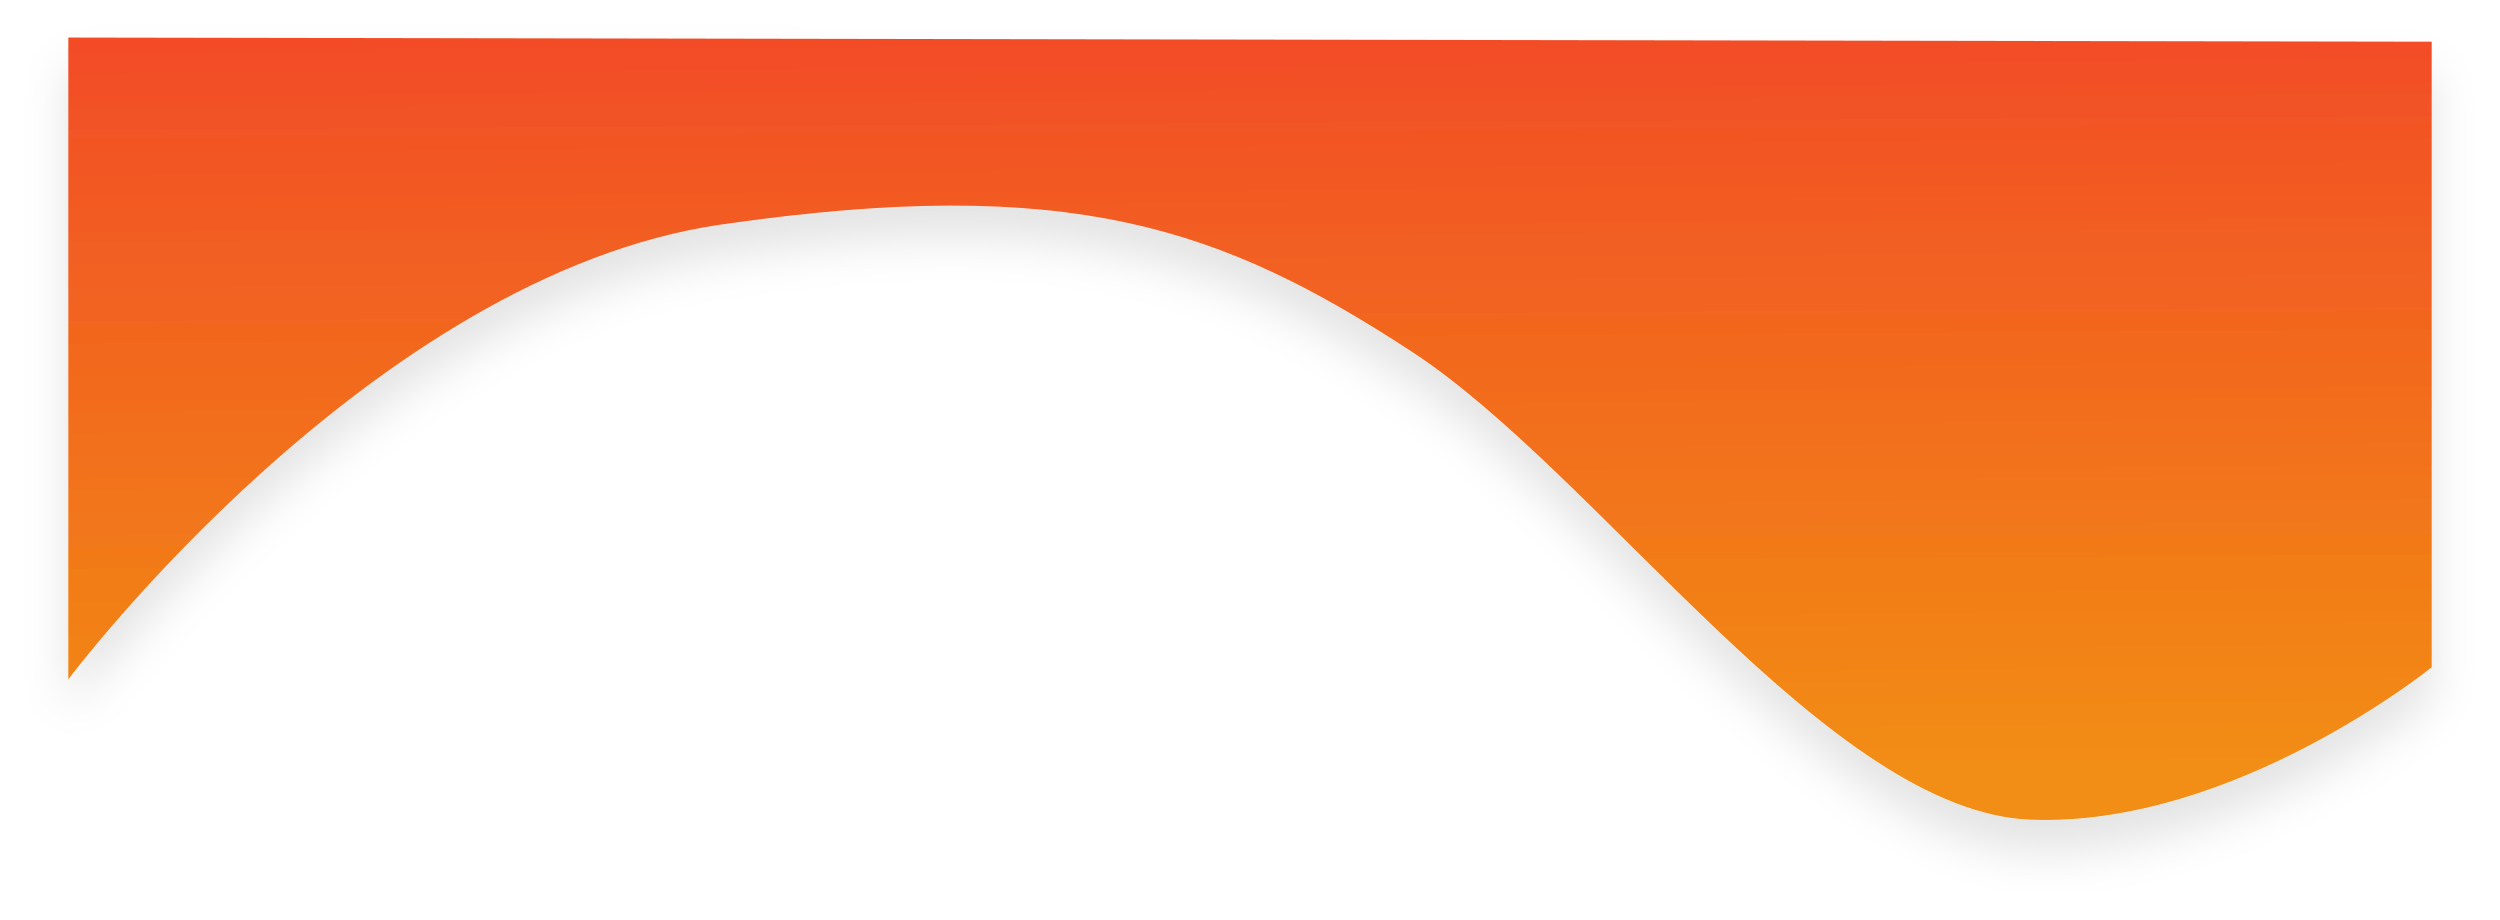
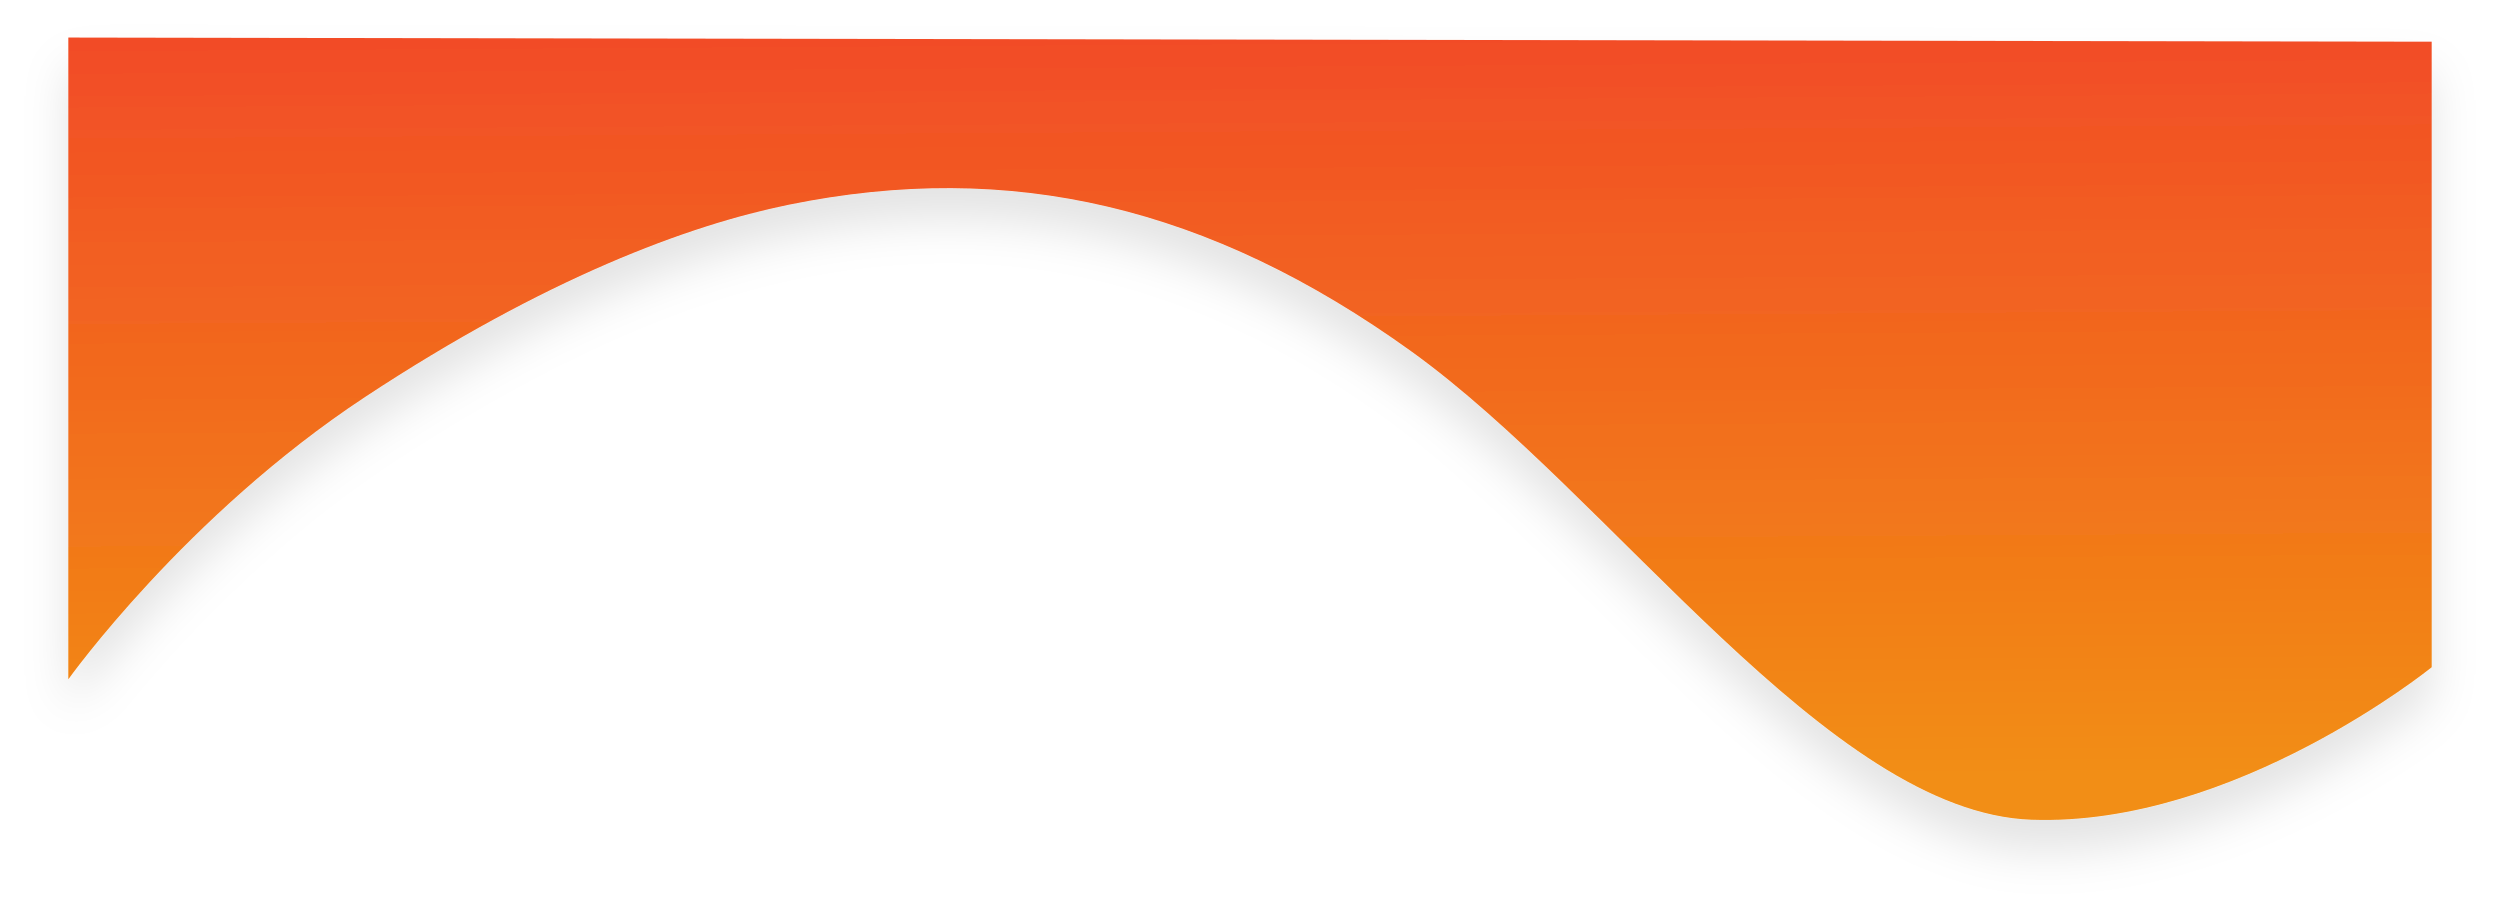
<svg xmlns="http://www.w3.org/2000/svg" width="2030.925" height="746.615" viewBox="0 0 2030.925 746.615">
  <defs>
    <linearGradient id="linear-gradient" x1="0.5" x2="0.517" y2="0.951" gradientUnits="objectBoundingBox">
      <stop offset="0" stop-color="#f24c27" />
      <stop offset="1" stop-color="#f28e13" />
    </linearGradient>
    <filter id="top-second" x="0" y="0" width="2030.925" height="746.615" filterUnits="userSpaceOnUse">
      <feOffset dy="25" input="SourceAlpha" />
      <feGaussianBlur stdDeviation="18.5" result="blur" />
      <feFlood flood-opacity="0.11" />
      <feComposite operator="in" in2="blur" />
      <feComposite in="SourceGraphic" />
    </filter>
  </defs>
  <g transform="matrix(1, 0, 0, 1, 0, 0)" filter="url(#top-second)">
-     <path id="top-second-2" data-name="top-second" d="M1494,286.551l1919.925,3.374V798.11s-160.243,129.726-325.068,123.863-350.375-280.436-504.081-380.656S2308.854,397.387,2024.628,438.4,1494,807.893,1494,807.893Z" transform="translate(-1438.5 -256.05)" fill="url(#linear-gradient)" />
+     <path id="top-second-2" data-name="top-second" d="M1494,286.551l1919.925,3.374V798.11s-160.243,129.726-325.068,123.863-340.522-263.055-504.081-380.656-325.092-155.779-505.63-118.932c-81.6,16.655-197.486,59.6-343.772,155.972S1494,807.893,1494,807.893Z" transform="translate(-1438.5 -256.05)" fill="url(#linear-gradient)" />
  </g>
</svg>
